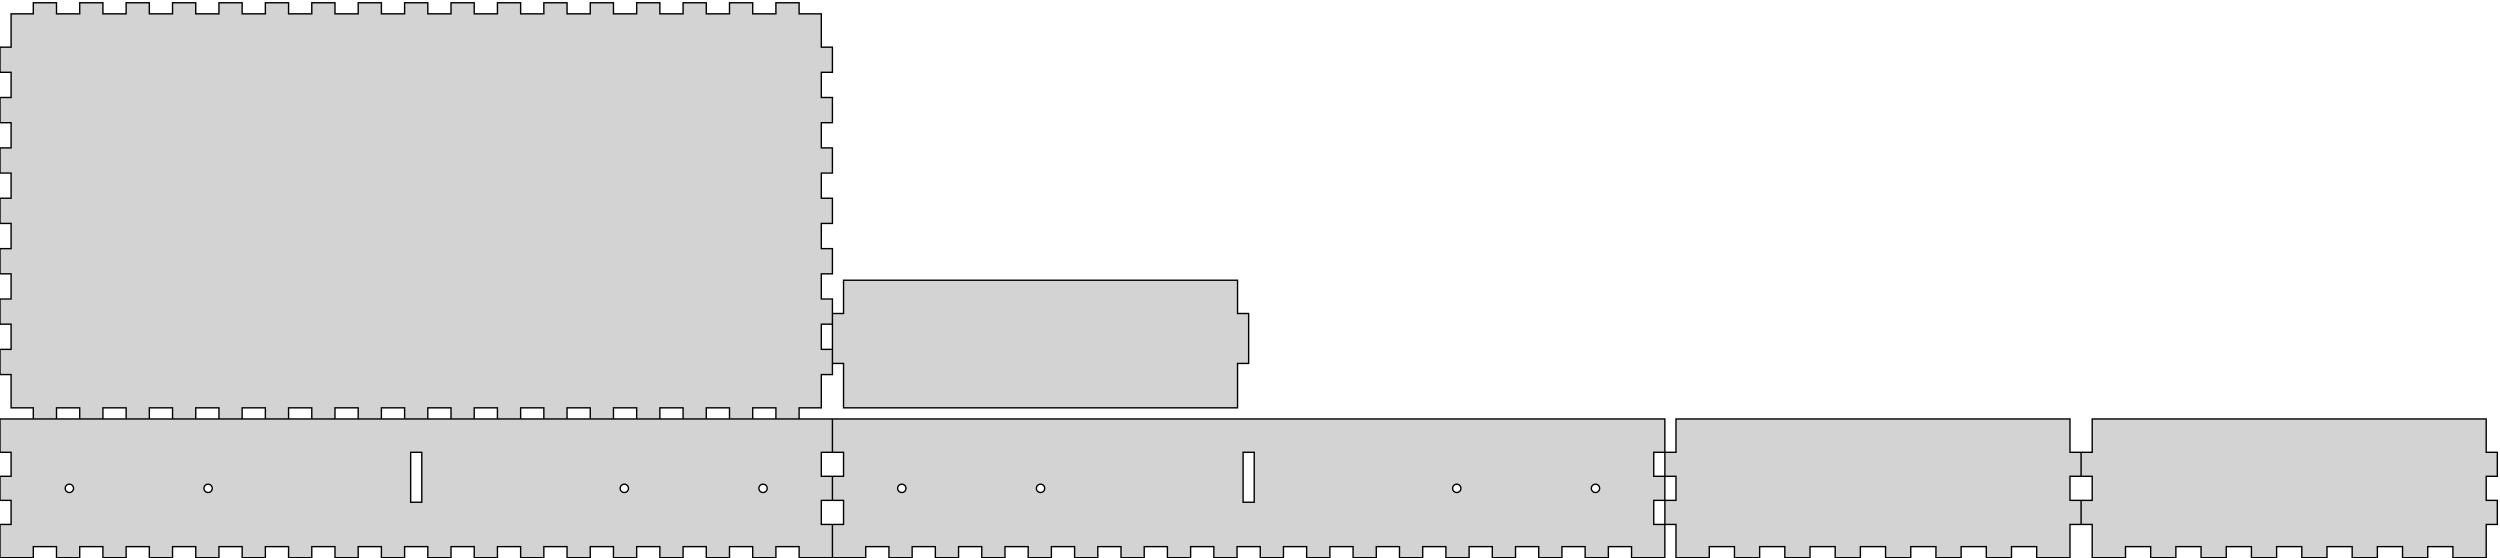
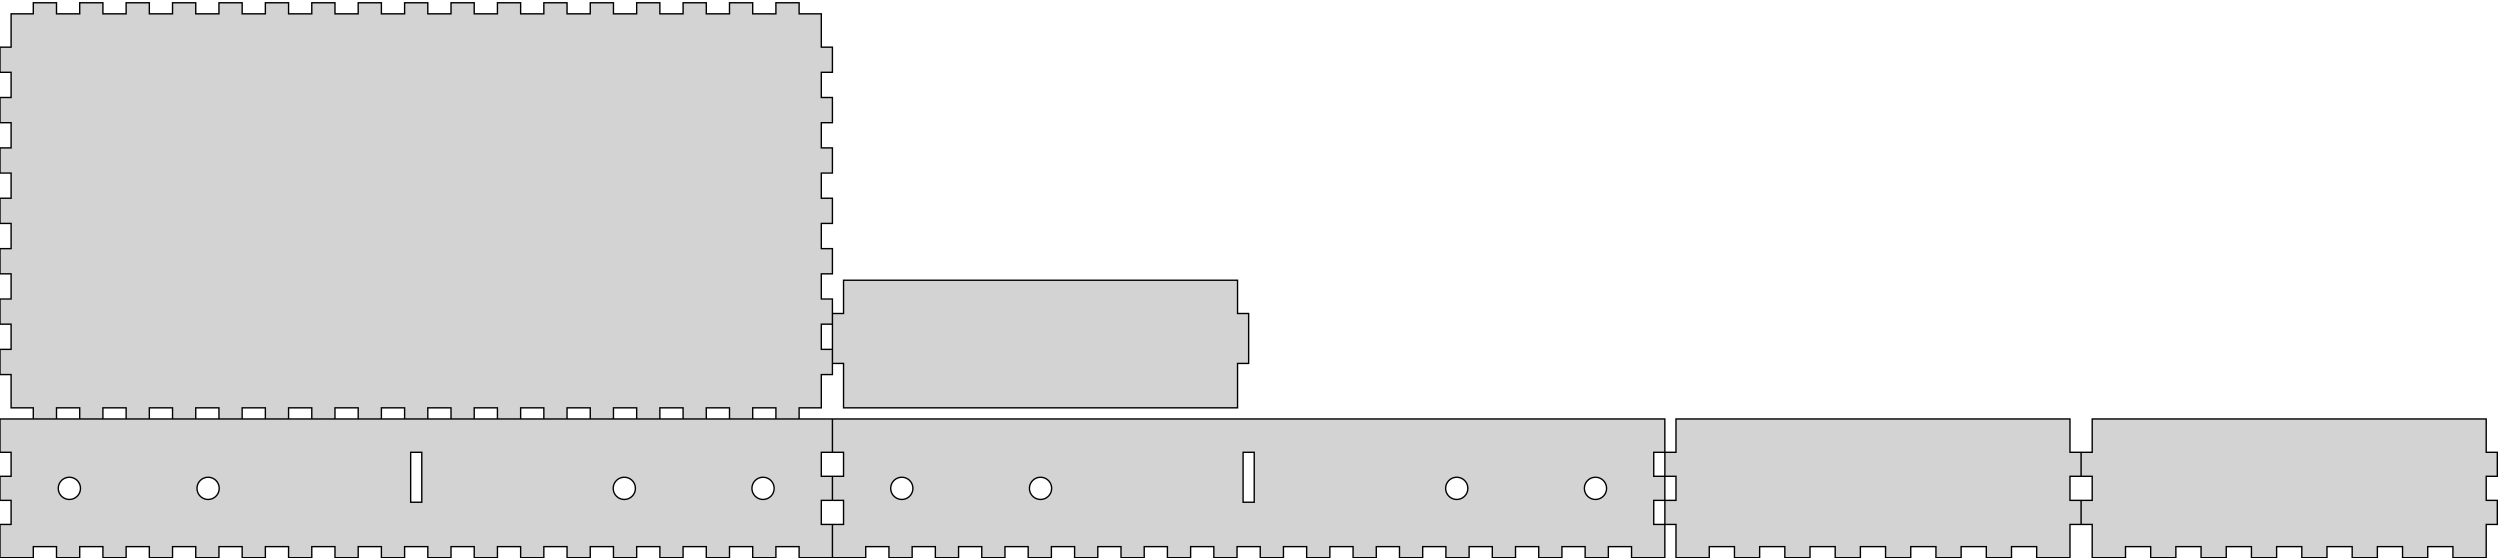
<svg xmlns="http://www.w3.org/2000/svg" width="901mm" height="201mm" viewBox="0 -201 901 201" version="1.1">
-   <path d=" M 20.364,-54.01 L 28.727,-54.01 L 28.727,-50.01 L 37.091,-50.01 L 37.091,-54.01 L 45.455,-54.01  L 45.455,-50.01 L 53.818,-50.01 L 53.818,-54.01 L 62.182,-54.01 L 62.182,-50.01 L 70.545,-50.01  L 70.545,-54.01 L 78.909,-54.01 L 78.909,-50.01 L 87.273,-50.01 L 87.273,-54.01 L 95.636,-54.01  L 95.636,-50.01 L 104,-50.01 L 104,-54.01 L 112.364,-54.01 L 112.364,-50.01 L 120.727,-50.01  L 120.727,-54.01 L 129.091,-54.01 L 129.091,-50.01 L 137.455,-50.01 L 137.455,-54.01 L 145.818,-54.01  L 145.818,-50.01 L 154.182,-50.01 L 154.182,-54.01 L 162.545,-54.01 L 162.545,-50.01 L 170.909,-50.01  L 170.909,-54.01 L 179.273,-54.01 L 179.273,-50.01 L 187.636,-50.01 L 187.636,-54.01 L 196,-54.01  L 196,-50.01 L 204.364,-50.01 L 204.364,-54.01 L 212.727,-54.01 L 212.727,-50.01 L 221.091,-50.01  L 221.091,-54.01 L 229.455,-54.01 L 229.455,-50.01 L 237.818,-50.01 L 237.818,-54.01 L 246.182,-54.01  L 246.182,-50.01 L 254.545,-50.01 L 254.545,-54.01 L 262.909,-54.01 L 262.909,-50.01 L 271.273,-50.01  L 271.273,-54.01 L 279.636,-54.01 L 279.636,-50.01 L 288,-50.01 L 288,-54.01 L 296,-54.01  L 296,-66.01 L 300,-66.01 L 300,-75.087 L 296,-75.087 L 296,-84.164 L 300,-84.164  L 300,-93.241 L 296,-93.241 L 296,-102.318 L 300,-102.318 L 300,-111.395 L 296,-111.395  L 296,-120.472 L 300,-120.472 L 300,-129.548 L 296,-129.548 L 296,-138.625 L 300,-138.625  L 300,-147.702 L 296,-147.702 L 296,-156.779 L 300,-156.779 L 300,-165.856 L 296,-165.856  L 296,-174.933 L 300,-174.933 L 300,-184.01 L 296,-184.01 L 296,-196.01 L 288,-196.01  L 288,-200.01 L 279.636,-200.01 L 279.636,-196.01 L 271.273,-196.01 L 271.273,-200.01 L 262.909,-200.01  L 262.909,-196.01 L 254.545,-196.01 L 254.545,-200.01 L 246.182,-200.01 L 246.182,-196.01 L 237.818,-196.01  L 237.818,-200.01 L 229.455,-200.01 L 229.455,-196.01 L 221.091,-196.01 L 221.091,-200.01 L 212.727,-200.01  L 212.727,-196.01 L 204.364,-196.01 L 204.364,-200.01 L 196,-200.01 L 196,-196.01 L 187.636,-196.01  L 187.636,-200.01 L 179.273,-200.01 L 179.273,-196.01 L 170.909,-196.01 L 170.909,-200.01 L 162.545,-200.01  L 162.545,-196.01 L 154.182,-196.01 L 154.182,-200.01 L 145.818,-200.01 L 145.818,-196.01 L 137.455,-196.01  L 137.455,-200.01 L 129.091,-200.01 L 129.091,-196.01 L 120.727,-196.01 L 120.727,-200.01 L 112.364,-200.01  L 112.364,-196.01 L 104,-196.01 L 104,-200.01 L 95.636,-200.01 L 95.636,-196.01 L 87.273,-196.01  L 87.273,-200.01 L 78.909,-200.01 L 78.909,-196.01 L 70.546,-196.01 L 70.546,-200.01 L 62.182,-200.01  L 62.182,-196.01 L 53.818,-196.01 L 53.818,-200.01 L 45.455,-200.01 L 45.455,-196.01 L 37.091,-196.01  L 37.091,-200.01 L 28.727,-200.01 L 28.727,-196.01 L 20.364,-196.01 L 20.364,-200.01 L 12,-200.01  L 12,-196.01 L 4,-196.01 L 4,-184.01 L 0,-184.01 L 0,-174.933 L 4,-174.933  L 4,-165.856 L 0,-165.856 L 0,-156.779 L 4,-156.779 L 4,-147.702 L 0,-147.702  L 0,-138.625 L 4,-138.625 L 4,-129.548 L 0,-129.548 L 0,-120.472 L 4,-120.472  L 4,-111.395 L 0,-111.395 L 0,-102.318 L 4,-102.318 L 4,-93.241 L 0,-93.241  L 0,-84.164 L 4,-84.164 L 4,-75.087 L 0,-75.087 L 0,-66.01 L 4,-66.01  L 4,-54.01 L 12,-54.01 L 12,-50.01 L 20.364,-50.01 z M 446.01,-70.01 L 450.01,-70.01 L 450.01,-88.01 L 446.01,-88.01 L 446.01,-100.01 L 304.01,-100.01  L 304.01,-88.01 L 300.01,-88.01 L 300.01,-70.01 L 304.01,-70.01 L 304.01,-54.01 L 446.01,-54.01  z M 616.02,-4 L 625.097,-4 L 625.097,-0 L 634.174,-0 L 634.174,-4 L 643.251,-4  L 643.251,-0 L 652.328,-0 L 652.328,-4 L 661.405,-4 L 661.405,-0 L 670.482,-0  L 670.482,-4 L 679.558,-4 L 679.558,-0 L 688.635,-0 L 688.635,-4 L 697.712,-4  L 697.712,-0 L 706.789,-0 L 706.789,-4 L 715.866,-4 L 715.866,-0 L 724.943,-0  L 724.943,-4 L 734.02,-4 L 734.02,-0 L 746.02,-0 L 746.02,-12 L 750.02,-12  L 750.02,-20.667 L 746.02,-20.667 L 746.02,-29.333 L 750.02,-29.333 L 750.02,-38 L 746.02,-38  L 746.02,-50 L 604.02,-50 L 604.02,-38 L 600.02,-38 L 600.02,-29.333 L 604.02,-29.333  L 604.02,-20.667 L 600.02,-20.667 L 600.02,-12 L 604.02,-12 L 604.02,-0 L 616.02,-0  z M 766.03,-4 L 775.107,-4 L 775.107,-0 L 784.184,-0 L 784.184,-4 L 793.261,-4  L 793.261,-0 L 802.338,-0 L 802.338,-4 L 811.415,-4 L 811.415,-0 L 820.492,-0  L 820.492,-4 L 829.568,-4 L 829.568,-0 L 838.645,-0 L 838.645,-4 L 847.722,-4  L 847.722,-0 L 856.799,-0 L 856.799,-4 L 865.876,-4 L 865.876,-0 L 874.953,-0  L 874.953,-4 L 884.03,-4 L 884.03,-0 L 896.03,-0 L 896.03,-12 L 900.03,-12  L 900.03,-20.667 L 896.03,-20.667 L 896.03,-29.333 L 900.03,-29.333 L 900.03,-38 L 896.03,-38  L 896.03,-50 L 754.03,-50 L 754.03,-38 L 750.03,-38 L 750.03,-29.333 L 754.03,-29.333  L 754.03,-20.667 L 750.03,-20.667 L 750.03,-12 L 754.03,-12 L 754.03,-0 L 766.03,-0  z M 12,-4 L 20.364,-4 L 20.364,-0 L 28.727,-0 L 28.727,-4 L 37.091,-4  L 37.091,-0 L 45.455,-0 L 45.455,-4 L 53.818,-4 L 53.818,-0 L 62.182,-0  L 62.182,-4 L 70.545,-4 L 70.545,-0 L 78.909,-0 L 78.909,-4 L 87.273,-4  L 87.273,-0 L 95.636,-0 L 95.636,-4 L 104,-4 L 104,-0 L 112.364,-0  L 112.364,-4 L 120.727,-4 L 120.727,-0 L 129.091,-0 L 129.091,-4 L 137.455,-4  L 137.455,-0 L 145.818,-0 L 145.818,-4 L 154.182,-4 L 154.182,-0 L 162.545,-0  L 162.545,-4 L 170.909,-4 L 170.909,-0 L 179.273,-0 L 179.273,-4 L 187.636,-4  L 187.636,-0 L 196,-0 L 196,-4 L 204.364,-4 L 204.364,-0 L 212.727,-0  L 212.727,-4 L 221.091,-4 L 221.091,-0 L 229.455,-0 L 229.455,-4 L 237.818,-4  L 237.818,-0 L 246.182,-0 L 246.182,-4 L 254.545,-4 L 254.545,-0 L 262.909,-0  L 262.909,-4 L 271.273,-4 L 271.273,-0 L 279.636,-0 L 279.636,-4 L 288,-4  L 288,-0 L 300,-0 L 300,-12 L 296,-12 L 296,-20.667 L 300,-20.667  L 300,-29.333 L 296,-29.333 L 296,-38 L 300,-38 L 300,-50 L 0,-50  L 0,-38 L 4,-38 L 4,-29.333 L 0,-29.333 L 0,-20.667 L 4,-20.667  L 4,-12 L 0,-12 L 0,-0 L 12,-0 z M 148,-20 L 148,-38 L 152.01,-38 L 152.01,-20 z M 224.906,-23.503 L 224.719,-23.527 L 224.536,-23.573 L 224.361,-23.643 L 224.196,-23.733 L 224.044,-23.844  L 223.907,-23.973 L 223.786,-24.118 L 223.686,-24.277 L 223.605,-24.448 L 223.547,-24.627 L 223.512,-24.812  L 223.5,-25 L 223.512,-25.188 L 223.547,-25.373 L 223.605,-25.552 L 223.686,-25.723 L 223.786,-25.882  L 223.907,-26.027 L 224.044,-26.156 L 224.196,-26.267 L 224.361,-26.357 L 224.536,-26.427 L 224.719,-26.473  L 224.906,-26.497 L 225.094,-26.497 L 225.281,-26.473 L 225.464,-26.427 L 225.639,-26.357 L 225.804,-26.267  L 225.956,-26.156 L 226.093,-26.027 L 226.214,-25.882 L 226.314,-25.723 L 226.395,-25.552 L 226.453,-25.373  L 226.488,-25.188 L 226.5,-25 L 226.488,-24.812 L 226.453,-24.627 L 226.395,-24.448 L 226.314,-24.277  L 226.214,-24.118 L 226.093,-23.973 L 225.956,-23.844 L 225.804,-23.733 L 225.639,-23.643 L 225.464,-23.573  L 225.281,-23.527 L 225.094,-23.503 z M 274.906,-23.503 L 274.719,-23.527 L 274.536,-23.573 L 274.361,-23.643 L 274.196,-23.733 L 274.044,-23.844  L 273.907,-23.973 L 273.786,-24.118 L 273.686,-24.277 L 273.605,-24.448 L 273.547,-24.627 L 273.512,-24.812  L 273.5,-25 L 273.512,-25.188 L 273.547,-25.373 L 273.605,-25.552 L 273.686,-25.723 L 273.786,-25.882  L 273.907,-26.027 L 274.044,-26.156 L 274.196,-26.267 L 274.361,-26.357 L 274.536,-26.427 L 274.719,-26.473  L 274.906,-26.497 L 275.094,-26.497 L 275.281,-26.473 L 275.464,-26.427 L 275.639,-26.357 L 275.804,-26.267  L 275.956,-26.156 L 276.093,-26.027 L 276.214,-25.882 L 276.314,-25.723 L 276.395,-25.552 L 276.453,-25.373  L 276.488,-25.188 L 276.5,-25 L 276.488,-24.812 L 276.453,-24.627 L 276.395,-24.448 L 276.314,-24.277  L 276.214,-24.118 L 276.093,-23.973 L 275.956,-23.844 L 275.804,-23.733 L 275.639,-23.643 L 275.464,-23.573  L 275.281,-23.527 L 275.094,-23.503 z M 74.906,-23.503 L 74.719,-23.527 L 74.537,-23.573 L 74.361,-23.643 L 74.196,-23.733 L 74.044,-23.844  L 73.906,-23.973 L 73.787,-24.118 L 73.686,-24.277 L 73.605,-24.448 L 73.547,-24.627 L 73.512,-24.812  L 73.5,-25 L 73.512,-25.188 L 73.547,-25.373 L 73.605,-25.552 L 73.686,-25.723 L 73.787,-25.882  L 73.906,-26.027 L 74.044,-26.156 L 74.196,-26.267 L 74.361,-26.357 L 74.537,-26.427 L 74.719,-26.473  L 74.906,-26.497 L 75.094,-26.497 L 75.281,-26.473 L 75.463,-26.427 L 75.639,-26.357 L 75.804,-26.267  L 75.956,-26.156 L 76.093,-26.027 L 76.213,-25.882 L 76.314,-25.723 L 76.395,-25.552 L 76.453,-25.373  L 76.488,-25.188 L 76.5,-25 L 76.488,-24.812 L 76.453,-24.627 L 76.395,-24.448 L 76.314,-24.277  L 76.213,-24.118 L 76.093,-23.973 L 75.956,-23.844 L 75.804,-23.733 L 75.639,-23.643 L 75.463,-23.573  L 75.281,-23.527 L 75.094,-23.503 z M 24.906,-23.503 L 24.719,-23.527 L 24.537,-23.573 L 24.361,-23.643 L 24.196,-23.733 L 24.044,-23.844  L 23.907,-23.973 L 23.787,-24.118 L 23.686,-24.277 L 23.605,-24.448 L 23.547,-24.627 L 23.512,-24.812  L 23.5,-25 L 23.512,-25.188 L 23.547,-25.373 L 23.605,-25.552 L 23.686,-25.723 L 23.787,-25.882  L 23.907,-26.027 L 24.044,-26.156 L 24.196,-26.267 L 24.361,-26.357 L 24.537,-26.427 L 24.719,-26.473  L 24.906,-26.497 L 25.094,-26.497 L 25.281,-26.473 L 25.463,-26.427 L 25.639,-26.357 L 25.804,-26.267  L 25.956,-26.156 L 26.093,-26.027 L 26.213,-25.882 L 26.314,-25.723 L 26.395,-25.552 L 26.453,-25.373  L 26.488,-25.188 L 26.5,-25 L 26.488,-24.812 L 26.453,-24.627 L 26.395,-24.448 L 26.314,-24.277  L 26.213,-24.118 L 26.093,-23.973 L 25.956,-23.844 L 25.804,-23.733 L 25.639,-23.643 L 25.463,-23.573  L 25.281,-23.527 L 25.094,-23.503 z M 312.01,-4 L 320.374,-4 L 320.374,-0 L 328.737,-0 L 328.737,-4 L 337.101,-4  L 337.101,-0 L 345.465,-0 L 345.465,-4 L 353.828,-4 L 353.828,-0 L 362.192,-0  L 362.192,-4 L 370.555,-4 L 370.555,-0 L 378.919,-0 L 378.919,-4 L 387.283,-4  L 387.283,-0 L 395.646,-0 L 395.646,-4 L 404.01,-4 L 404.01,-0 L 412.374,-0  L 412.374,-4 L 420.737,-4 L 420.737,-0 L 429.101,-0 L 429.101,-4 L 437.465,-4  L 437.465,-0 L 445.828,-0 L 445.828,-4 L 454.192,-4 L 454.192,-0 L 462.555,-0  L 462.555,-4 L 470.919,-4 L 470.919,-0 L 479.283,-0 L 479.283,-4 L 487.646,-4  L 487.646,-0 L 496.01,-0 L 496.01,-4 L 504.374,-4 L 504.374,-0 L 512.737,-0  L 512.737,-4 L 521.101,-4 L 521.101,-0 L 529.465,-0 L 529.465,-4 L 537.828,-4  L 537.828,-0 L 546.192,-0 L 546.192,-4 L 554.555,-4 L 554.555,-0 L 562.919,-0  L 562.919,-4 L 571.283,-4 L 571.283,-0 L 579.646,-0 L 579.646,-4 L 588.01,-4  L 588.01,-0 L 600.01,-0 L 600.01,-12 L 596.01,-12 L 596.01,-20.667 L 600.01,-20.667  L 600.01,-29.333 L 596.01,-29.333 L 596.01,-38 L 600.01,-38 L 600.01,-50 L 300.01,-50  L 300.01,-38 L 304.01,-38 L 304.01,-29.333 L 300.01,-29.333 L 300.01,-20.667 L 304.01,-20.667  L 304.01,-12 L 300.01,-12 L 300.01,-0 L 312.01,-0 z M 448.01,-20 L 448.01,-38 L 452.02,-38 L 452.02,-20 z M 374.916,-23.503 L 374.729,-23.527 L 374.546,-23.573 L 374.371,-23.643 L 374.206,-23.733 L 374.054,-23.844  L 373.917,-23.973 L 373.796,-24.118 L 373.696,-24.277 L 373.615,-24.448 L 373.557,-24.627 L 373.522,-24.812  L 373.51,-25 L 373.522,-25.188 L 373.557,-25.373 L 373.615,-25.552 L 373.696,-25.723 L 373.796,-25.882  L 373.917,-26.027 L 374.054,-26.156 L 374.206,-26.267 L 374.371,-26.357 L 374.546,-26.427 L 374.729,-26.473  L 374.916,-26.497 L 375.104,-26.497 L 375.291,-26.473 L 375.474,-26.427 L 375.649,-26.357 L 375.814,-26.267  L 375.966,-26.156 L 376.103,-26.027 L 376.224,-25.882 L 376.324,-25.723 L 376.405,-25.552 L 376.463,-25.373  L 376.498,-25.188 L 376.51,-25 L 376.498,-24.812 L 376.463,-24.627 L 376.405,-24.448 L 376.324,-24.277  L 376.224,-24.118 L 376.103,-23.973 L 375.966,-23.844 L 375.814,-23.733 L 375.649,-23.643 L 375.474,-23.573  L 375.291,-23.527 L 375.104,-23.503 z M 574.916,-23.503 L 574.729,-23.527 L 574.546,-23.573 L 574.371,-23.643 L 574.206,-23.733 L 574.054,-23.844  L 573.917,-23.973 L 573.796,-24.118 L 573.696,-24.277 L 573.615,-24.448 L 573.557,-24.627 L 573.522,-24.812  L 573.51,-25 L 573.522,-25.188 L 573.557,-25.373 L 573.615,-25.552 L 573.696,-25.723 L 573.796,-25.882  L 573.917,-26.027 L 574.054,-26.156 L 574.206,-26.267 L 574.371,-26.357 L 574.546,-26.427 L 574.729,-26.473  L 574.916,-26.497 L 575.104,-26.497 L 575.291,-26.473 L 575.474,-26.427 L 575.649,-26.357 L 575.814,-26.267  L 575.966,-26.156 L 576.103,-26.027 L 576.224,-25.882 L 576.324,-25.723 L 576.405,-25.552 L 576.463,-25.373  L 576.498,-25.188 L 576.51,-25 L 576.498,-24.812 L 576.463,-24.627 L 576.405,-24.448 L 576.324,-24.277  L 576.224,-24.118 L 576.103,-23.973 L 575.966,-23.844 L 575.814,-23.733 L 575.649,-23.643 L 575.474,-23.573  L 575.291,-23.527 L 575.104,-23.503 z M 524.916,-23.503 L 524.729,-23.527 L 524.546,-23.573 L 524.371,-23.643 L 524.206,-23.733 L 524.054,-23.844  L 523.917,-23.973 L 523.796,-24.118 L 523.696,-24.277 L 523.615,-24.448 L 523.557,-24.627 L 523.522,-24.812  L 523.51,-25 L 523.522,-25.188 L 523.557,-25.373 L 523.615,-25.552 L 523.696,-25.723 L 523.796,-25.882  L 523.917,-26.027 L 524.054,-26.156 L 524.206,-26.267 L 524.371,-26.357 L 524.546,-26.427 L 524.729,-26.473  L 524.916,-26.497 L 525.104,-26.497 L 525.291,-26.473 L 525.474,-26.427 L 525.649,-26.357 L 525.814,-26.267  L 525.966,-26.156 L 526.103,-26.027 L 526.224,-25.882 L 526.324,-25.723 L 526.405,-25.552 L 526.463,-25.373  L 526.498,-25.188 L 526.51,-25 L 526.498,-24.812 L 526.463,-24.627 L 526.405,-24.448 L 526.324,-24.277  L 526.224,-24.118 L 526.103,-23.973 L 525.966,-23.844 L 525.814,-23.733 L 525.649,-23.643 L 525.474,-23.573  L 525.291,-23.527 L 525.104,-23.503 z M 324.916,-23.503 L 324.729,-23.527 L 324.546,-23.573 L 324.371,-23.643 L 324.206,-23.733 L 324.054,-23.844  L 323.917,-23.973 L 323.796,-24.118 L 323.696,-24.277 L 323.615,-24.448 L 323.557,-24.627 L 323.522,-24.812  L 323.51,-25 L 323.522,-25.188 L 323.557,-25.373 L 323.615,-25.552 L 323.696,-25.723 L 323.796,-25.882  L 323.917,-26.027 L 324.054,-26.156 L 324.206,-26.267 L 324.371,-26.357 L 324.546,-26.427 L 324.729,-26.473  L 324.916,-26.497 L 325.104,-26.497 L 325.291,-26.473 L 325.474,-26.427 L 325.649,-26.357 L 325.814,-26.267  L 325.966,-26.156 L 326.103,-26.027 L 326.224,-25.882 L 326.324,-25.723 L 326.405,-25.552 L 326.463,-25.373  L 326.498,-25.188 L 326.51,-25 L 326.498,-24.812 L 326.463,-24.627 L 326.405,-24.448 L 326.324,-24.277  L 326.224,-24.118 L 326.103,-23.973 L 325.966,-23.844 L 325.814,-23.733 L 325.649,-23.643 L 325.474,-23.573  L 325.291,-23.527 L 325.104,-23.503 z " stroke="black" fill="lightgray" stroke-width="0.5" />
+   <path d=" M 20.364,-54.01 L 28.727,-54.01 L 28.727,-50.01 L 37.091,-50.01 L 37.091,-54.01 L 45.455,-54.01  L 45.455,-50.01 L 53.818,-50.01 L 53.818,-54.01 L 62.182,-54.01 L 62.182,-50.01 L 70.545,-50.01  L 70.545,-54.01 L 78.909,-54.01 L 78.909,-50.01 L 87.273,-50.01 L 87.273,-54.01 L 95.636,-54.01  L 95.636,-50.01 L 104,-50.01 L 104,-54.01 L 112.364,-54.01 L 112.364,-50.01 L 120.727,-50.01  L 120.727,-54.01 L 129.091,-54.01 L 129.091,-50.01 L 137.455,-50.01 L 137.455,-54.01 L 145.818,-54.01  L 145.818,-50.01 L 154.182,-50.01 L 154.182,-54.01 L 162.545,-54.01 L 162.545,-50.01 L 170.909,-50.01  L 170.909,-54.01 L 179.273,-54.01 L 179.273,-50.01 L 187.636,-50.01 L 187.636,-54.01 L 196,-54.01  L 196,-50.01 L 204.364,-50.01 L 204.364,-54.01 L 212.727,-54.01 L 212.727,-50.01 L 221.091,-50.01  L 221.091,-54.01 L 229.455,-54.01 L 229.455,-50.01 L 237.818,-50.01 L 237.818,-54.01 L 246.182,-54.01  L 246.182,-50.01 L 254.545,-50.01 L 254.545,-54.01 L 262.909,-54.01 L 262.909,-50.01 L 271.273,-50.01  L 271.273,-54.01 L 279.636,-54.01 L 279.636,-50.01 L 288,-50.01 L 288,-54.01 L 296,-54.01  L 296,-66.01 L 300,-66.01 L 300,-75.087 L 296,-75.087 L 296,-84.164 L 300,-84.164  L 300,-93.241 L 296,-93.241 L 296,-102.318 L 300,-102.318 L 300,-111.395 L 296,-111.395  L 296,-120.472 L 300,-120.472 L 300,-129.548 L 296,-129.548 L 296,-138.625 L 300,-138.625  L 300,-147.702 L 296,-147.702 L 296,-156.779 L 300,-156.779 L 300,-165.856 L 296,-165.856  L 296,-174.933 L 300,-174.933 L 300,-184.01 L 296,-184.01 L 296,-196.01 L 288,-196.01  L 288,-200.01 L 279.636,-200.01 L 279.636,-196.01 L 271.273,-196.01 L 271.273,-200.01 L 262.909,-200.01  L 262.909,-196.01 L 254.545,-196.01 L 254.545,-200.01 L 246.182,-200.01 L 246.182,-196.01 L 237.818,-196.01  L 237.818,-200.01 L 229.455,-200.01 L 229.455,-196.01 L 221.091,-196.01 L 221.091,-200.01 L 212.727,-200.01  L 212.727,-196.01 L 204.364,-196.01 L 204.364,-200.01 L 196,-200.01 L 196,-196.01 L 187.636,-196.01  L 187.636,-200.01 L 179.273,-200.01 L 179.273,-196.01 L 170.909,-196.01 L 170.909,-200.01 L 162.545,-200.01  L 162.545,-196.01 L 154.182,-196.01 L 154.182,-200.01 L 145.818,-200.01 L 145.818,-196.01 L 137.455,-196.01  L 137.455,-200.01 L 129.091,-200.01 L 129.091,-196.01 L 120.727,-196.01 L 120.727,-200.01 L 112.364,-200.01  L 112.364,-196.01 L 104,-196.01 L 104,-200.01 L 95.636,-200.01 L 95.636,-196.01 L 87.273,-196.01  L 87.273,-200.01 L 78.909,-200.01 L 78.909,-196.01 L 70.546,-196.01 L 70.546,-200.01 L 62.182,-200.01  L 62.182,-196.01 L 53.818,-196.01 L 53.818,-200.01 L 45.455,-200.01 L 45.455,-196.01 L 37.091,-196.01  L 37.091,-200.01 L 28.727,-200.01 L 28.727,-196.01 L 20.364,-196.01 L 20.364,-200.01 L 12,-200.01  L 12,-196.01 L 4,-196.01 L 4,-184.01 L 0,-184.01 L 0,-174.933 L 4,-174.933  L 4,-165.856 L 0,-165.856 L 0,-156.779 L 4,-156.779 L 4,-147.702 L 0,-147.702  L 0,-138.625 L 4,-138.625 L 4,-129.548 L 0,-129.548 L 0,-120.472 L 4,-120.472  L 4,-111.395 L 0,-111.395 L 0,-102.318 L 4,-102.318 L 4,-93.241 L 0,-93.241  L 0,-84.164 L 4,-84.164 L 4,-75.087 L 0,-75.087 L 0,-66.01 L 4,-66.01  L 4,-54.01 L 12,-54.01 L 12,-50.01 L 20.364,-50.01 z M 446.01,-70.01 L 450.01,-70.01 L 450.01,-88.01 L 446.01,-88.01 L 446.01,-100.01 L 304.01,-100.01  L 304.01,-88.01 L 300.01,-88.01 L 300.01,-70.01 L 304.01,-70.01 L 304.01,-54.01 L 446.01,-54.01  z M 616.02,-4 L 625.097,-4 L 625.097,-0 L 634.174,-0 L 634.174,-4 L 643.251,-4  L 643.251,-0 L 652.328,-0 L 652.328,-4 L 661.405,-4 L 661.405,-0 L 670.482,-0  L 670.482,-4 L 679.558,-4 L 679.558,-0 L 688.635,-0 L 688.635,-4 L 697.712,-4  L 697.712,-0 L 706.789,-0 L 706.789,-4 L 715.866,-4 L 715.866,-0 L 724.943,-0  L 724.943,-4 L 734.02,-4 L 734.02,-0 L 746.02,-0 L 746.02,-12 L 750.02,-12  L 750.02,-20.667 L 746.02,-20.667 L 746.02,-29.333 L 750.02,-29.333 L 750.02,-38 L 746.02,-38  L 746.02,-50 L 604.02,-50 L 604.02,-38 L 600.02,-38 L 600.02,-29.333 L 604.02,-29.333  L 604.02,-20.667 L 600.02,-20.667 L 600.02,-12 L 604.02,-12 L 604.02,-0 L 616.02,-0  z M 766.03,-4 L 775.107,-4 L 775.107,-0 L 784.184,-0 L 784.184,-4 L 793.261,-4  L 793.261,-0 L 802.338,-0 L 802.338,-4 L 811.415,-4 L 811.415,-0 L 820.492,-0  L 820.492,-4 L 829.568,-4 L 829.568,-0 L 838.645,-0 L 838.645,-4 L 847.722,-4  L 847.722,-0 L 856.799,-0 L 856.799,-4 L 865.876,-4 L 865.876,-0 L 874.953,-0  L 874.953,-4 L 884.03,-4 L 884.03,-0 L 896.03,-0 L 896.03,-12 L 900.03,-12  L 900.03,-20.667 L 896.03,-20.667 L 896.03,-29.333 L 900.03,-29.333 L 900.03,-38 L 896.03,-38  L 896.03,-50 L 754.03,-50 L 754.03,-38 L 750.03,-38 L 750.03,-29.333 L 754.03,-29.333  L 754.03,-20.667 L 750.03,-20.667 L 750.03,-12 L 754.03,-12 L 754.03,-0 L 766.03,-0  z M 12,-4 L 20.364,-4 L 20.364,-0 L 28.727,-0 L 28.727,-4 L 37.091,-4  L 37.091,-0 L 45.455,-0 L 45.455,-4 L 53.818,-4 L 53.818,-0 L 62.182,-0  L 62.182,-4 L 70.545,-4 L 70.545,-0 L 78.909,-0 L 78.909,-4 L 87.273,-4  L 87.273,-0 L 95.636,-0 L 95.636,-4 L 104,-4 L 104,-0 L 112.364,-0  L 112.364,-4 L 120.727,-4 L 120.727,-0 L 129.091,-0 L 129.091,-4 L 137.455,-4  L 137.455,-0 L 145.818,-0 L 145.818,-4 L 154.182,-4 L 154.182,-0 L 162.545,-0  L 162.545,-4 L 170.909,-4 L 170.909,-0 L 179.273,-0 L 179.273,-4 L 187.636,-4  L 187.636,-0 L 196,-0 L 196,-4 L 204.364,-4 L 204.364,-0 L 212.727,-0  L 212.727,-4 L 221.091,-4 L 221.091,-0 L 229.455,-0 L 229.455,-4 L 237.818,-4  L 237.818,-0 L 246.182,-0 L 246.182,-4 L 254.545,-4 L 254.545,-0 L 262.909,-0  L 262.909,-4 L 271.273,-4 L 271.273,-0 L 279.636,-0 L 279.636,-4 L 288,-4  L 288,-0 L 300,-0 L 300,-12 L 296,-12 L 296,-20.667 L 300,-20.667  L 300,-29.333 L 296,-29.333 L 296,-38 L 300,-38 L 300,-50 L 0,-50  L 0,-38 L 4,-38 L 4,-29.333 L 0,-29.333 L 0,-20.667 L 4,-20.667  L 4,-12 L 0,-12 L 0,-0 L 12,-0 z M 148,-20 L 148,-38 L 152.01,-38 L 152.01,-20 z M 224.749,-21.008 L 224.25,-21.071 L 223.764,-21.196 L 223.297,-21.381 L 222.857,-21.623 L 222.45,-21.918  L 222.084,-22.262 L 221.764,-22.649 L 221.495,-23.073 L 221.281,-23.527 L 221.126,-24.005 L 221.032,-24.499  L 221,-25 L 221.032,-25.501 L 221.126,-25.995 L 221.281,-26.473 L 221.495,-26.927 L 221.764,-27.351  L 222.084,-27.738 L 222.45,-28.082 L 222.857,-28.377 L 223.297,-28.619 L 223.764,-28.804 L 224.25,-28.929  L 224.749,-28.992 L 225.251,-28.992 L 225.75,-28.929 L 226.236,-28.804 L 226.703,-28.619 L 227.143,-28.377  L 227.55,-28.082 L 227.916,-27.738 L 228.236,-27.351 L 228.505,-26.927 L 228.719,-26.473 L 228.874,-25.995  L 228.968,-25.501 L 229,-25 L 228.968,-24.499 L 228.874,-24.005 L 228.719,-23.527 L 228.505,-23.073  L 228.236,-22.649 L 227.916,-22.262 L 227.55,-21.918 L 227.143,-21.623 L 226.703,-21.381 L 226.236,-21.196  L 225.75,-21.071 L 225.251,-21.008 z M 274.749,-21.008 L 274.25,-21.071 L 273.764,-21.196 L 273.297,-21.381 L 272.857,-21.623 L 272.45,-21.918  L 272.084,-22.262 L 271.764,-22.649 L 271.495,-23.073 L 271.281,-23.527 L 271.126,-24.005 L 271.032,-24.499  L 271,-25 L 271.032,-25.501 L 271.126,-25.995 L 271.281,-26.473 L 271.495,-26.927 L 271.764,-27.351  L 272.084,-27.738 L 272.45,-28.082 L 272.857,-28.377 L 273.297,-28.619 L 273.764,-28.804 L 274.25,-28.929  L 274.749,-28.992 L 275.251,-28.992 L 275.75,-28.929 L 276.236,-28.804 L 276.703,-28.619 L 277.143,-28.377  L 277.55,-28.082 L 277.916,-27.738 L 278.236,-27.351 L 278.505,-26.927 L 278.719,-26.473 L 278.874,-25.995  L 278.968,-25.501 L 279,-25 L 278.968,-24.499 L 278.874,-24.005 L 278.719,-23.527 L 278.505,-23.073  L 278.236,-22.649 L 277.916,-22.262 L 277.55,-21.918 L 277.143,-21.623 L 276.703,-21.381 L 276.236,-21.196  L 275.75,-21.071 L 275.251,-21.008 z M 74.749,-21.008 L 74.251,-21.071 L 73.764,-21.196 L 73.297,-21.381 L 72.857,-21.623 L 72.45,-21.918  L 72.084,-22.262 L 71.764,-22.649 L 71.495,-23.073 L 71.281,-23.527 L 71.126,-24.005 L 71.031,-24.499  L 71,-25 L 71.031,-25.501 L 71.126,-25.995 L 71.281,-26.473 L 71.495,-26.927 L 71.764,-27.351  L 72.084,-27.738 L 72.45,-28.082 L 72.857,-28.377 L 73.297,-28.619 L 73.764,-28.804 L 74.251,-28.929  L 74.749,-28.992 L 75.251,-28.992 L 75.749,-28.929 L 76.236,-28.804 L 76.703,-28.619 L 77.143,-28.377  L 77.55,-28.082 L 77.916,-27.738 L 78.236,-27.351 L 78.505,-26.927 L 78.719,-26.473 L 78.874,-25.995  L 78.968,-25.501 L 79,-25 L 78.968,-24.499 L 78.874,-24.005 L 78.719,-23.527 L 78.505,-23.073  L 78.236,-22.649 L 77.916,-22.262 L 77.55,-21.918 L 77.143,-21.623 L 76.703,-21.381 L 76.236,-21.196  L 75.749,-21.071 L 75.251,-21.008 z M 24.749,-21.008 L 24.25,-21.071 L 23.764,-21.196 L 23.297,-21.381 L 22.857,-21.623 L 22.45,-21.918  L 22.084,-22.262 L 21.764,-22.649 L 21.495,-23.073 L 21.281,-23.527 L 21.126,-24.005 L 21.032,-24.499  L 21,-25 L 21.032,-25.501 L 21.126,-25.995 L 21.281,-26.473 L 21.495,-26.927 L 21.764,-27.351  L 22.084,-27.738 L 22.45,-28.082 L 22.857,-28.377 L 23.297,-28.619 L 23.764,-28.804 L 24.25,-28.929  L 24.749,-28.992 L 25.251,-28.992 L 25.75,-28.929 L 26.236,-28.804 L 26.703,-28.619 L 27.143,-28.377  L 27.55,-28.082 L 27.916,-27.738 L 28.236,-27.351 L 28.505,-26.927 L 28.719,-26.473 L 28.874,-25.995  L 28.968,-25.501 L 29,-25 L 28.968,-24.499 L 28.874,-24.005 L 28.719,-23.527 L 28.505,-23.073  L 28.236,-22.649 L 27.916,-22.262 L 27.55,-21.918 L 27.143,-21.623 L 26.703,-21.381 L 26.236,-21.196  L 25.75,-21.071 L 25.251,-21.008 z M 312.01,-4 L 320.374,-4 L 320.374,-0 L 328.737,-0 L 328.737,-4 L 337.101,-4  L 337.101,-0 L 345.465,-0 L 345.465,-4 L 353.828,-4 L 353.828,-0 L 362.192,-0  L 362.192,-4 L 370.555,-4 L 370.555,-0 L 378.919,-0 L 378.919,-4 L 387.283,-4  L 387.283,-0 L 395.646,-0 L 395.646,-4 L 404.01,-4 L 404.01,-0 L 412.374,-0  L 412.374,-4 L 420.737,-4 L 420.737,-0 L 429.101,-0 L 429.101,-4 L 437.465,-4  L 437.465,-0 L 445.828,-0 L 445.828,-4 L 454.192,-4 L 454.192,-0 L 462.555,-0  L 462.555,-4 L 470.919,-4 L 470.919,-0 L 479.283,-0 L 479.283,-4 L 487.646,-4  L 487.646,-0 L 496.01,-0 L 496.01,-4 L 504.374,-4 L 504.374,-0 L 512.737,-0  L 512.737,-4 L 521.101,-4 L 521.101,-0 L 529.465,-0 L 529.465,-4 L 537.828,-4  L 537.828,-0 L 546.192,-0 L 546.192,-4 L 554.555,-4 L 554.555,-0 L 562.919,-0  L 562.919,-4 L 571.283,-4 L 571.283,-0 L 579.646,-0 L 579.646,-4 L 588.01,-4  L 588.01,-0 L 600.01,-0 L 600.01,-12 L 596.01,-12 L 596.01,-20.667 L 600.01,-20.667  L 600.01,-29.333 L 596.01,-29.333 L 596.01,-38 L 600.01,-38 L 600.01,-50 L 300.01,-50  L 300.01,-38 L 304.01,-38 L 304.01,-29.333 L 300.01,-29.333 L 300.01,-20.667 L 304.01,-20.667  L 304.01,-12 L 300.01,-12 L 300.01,-0 L 312.01,-0 z M 448.01,-20 L 448.01,-38 L 452.02,-38 L 452.02,-20 z M 374.759,-21.008 L 374.26,-21.071 L 373.774,-21.196 L 373.307,-21.381 L 372.867,-21.623 L 372.46,-21.918  L 372.094,-22.262 L 371.774,-22.649 L 371.505,-23.073 L 371.291,-23.527 L 371.136,-24.005 L 371.042,-24.499  L 371.01,-25 L 371.042,-25.501 L 371.136,-25.995 L 371.291,-26.473 L 371.505,-26.927 L 371.774,-27.351  L 372.094,-27.738 L 372.46,-28.082 L 372.867,-28.377 L 373.307,-28.619 L 373.774,-28.804 L 374.26,-28.929  L 374.759,-28.992 L 375.261,-28.992 L 375.76,-28.929 L 376.246,-28.804 L 376.713,-28.619 L 377.153,-28.377  L 377.56,-28.082 L 377.926,-27.738 L 378.246,-27.351 L 378.515,-26.927 L 378.729,-26.473 L 378.884,-25.995  L 378.978,-25.501 L 379.01,-25 L 378.978,-24.499 L 378.884,-24.005 L 378.729,-23.527 L 378.515,-23.073  L 378.246,-22.649 L 377.926,-22.262 L 377.56,-21.918 L 377.153,-21.623 L 376.713,-21.381 L 376.246,-21.196  L 375.76,-21.071 L 375.261,-21.008 z M 574.759,-21.008 L 574.26,-21.071 L 573.774,-21.196 L 573.307,-21.381 L 572.867,-21.623 L 572.46,-21.918  L 572.094,-22.262 L 571.774,-22.649 L 571.505,-23.073 L 571.291,-23.527 L 571.136,-24.005 L 571.042,-24.499  L 571.01,-25 L 571.042,-25.501 L 571.136,-25.995 L 571.291,-26.473 L 571.505,-26.927 L 571.774,-27.351  L 572.094,-27.738 L 572.46,-28.082 L 572.867,-28.377 L 573.307,-28.619 L 573.774,-28.804 L 574.26,-28.929  L 574.759,-28.992 L 575.261,-28.992 L 575.76,-28.929 L 576.246,-28.804 L 576.713,-28.619 L 577.153,-28.377  L 577.56,-28.082 L 577.926,-27.738 L 578.246,-27.351 L 578.515,-26.927 L 578.729,-26.473 L 578.884,-25.995  L 578.978,-25.501 L 579.01,-25 L 578.978,-24.499 L 578.884,-24.005 L 578.729,-23.527 L 578.515,-23.073  L 578.246,-22.649 L 577.926,-22.262 L 577.56,-21.918 L 577.153,-21.623 L 576.713,-21.381 L 576.246,-21.196  L 575.76,-21.071 L 575.261,-21.008 z M 524.759,-21.008 L 524.26,-21.071 L 523.774,-21.196 L 523.307,-21.381 L 522.867,-21.623 L 522.46,-21.918  L 522.094,-22.262 L 521.774,-22.649 L 521.505,-23.073 L 521.291,-23.527 L 521.136,-24.005 L 521.042,-24.499  L 521.01,-25 L 521.042,-25.501 L 521.136,-25.995 L 521.291,-26.473 L 521.505,-26.927 L 521.774,-27.351  L 522.094,-27.738 L 522.46,-28.082 L 522.867,-28.377 L 523.307,-28.619 L 523.774,-28.804 L 524.26,-28.929  L 524.759,-28.992 L 525.261,-28.992 L 525.76,-28.929 L 526.246,-28.804 L 526.713,-28.619 L 527.153,-28.377  L 527.56,-28.082 L 527.926,-27.738 L 528.246,-27.351 L 528.515,-26.927 L 528.729,-26.473 L 528.884,-25.995  L 528.978,-25.501 L 529.01,-25 L 528.978,-24.499 L 528.884,-24.005 L 528.729,-23.527 L 528.515,-23.073  L 528.246,-22.649 L 527.926,-22.262 L 527.56,-21.918 L 527.153,-21.623 L 526.713,-21.381 L 526.246,-21.196  L 525.76,-21.071 L 525.261,-21.008 z M 324.759,-21.008 L 324.26,-21.071 L 323.774,-21.196 L 323.307,-21.381 L 322.867,-21.623 L 322.46,-21.918  L 322.094,-22.262 L 321.774,-22.649 L 321.505,-23.073 L 321.291,-23.527 L 321.136,-24.005 L 321.042,-24.499  L 321.01,-25 L 321.042,-25.501 L 321.136,-25.995 L 321.291,-26.473 L 321.505,-26.927 L 321.774,-27.351  L 322.094,-27.738 L 322.46,-28.082 L 322.867,-28.377 L 323.307,-28.619 L 323.774,-28.804 L 324.26,-28.929  L 324.759,-28.992 L 325.261,-28.992 L 325.76,-28.929 L 326.246,-28.804 L 326.713,-28.619 L 327.153,-28.377  L 327.56,-28.082 L 327.926,-27.738 L 328.246,-27.351 L 328.515,-26.927 L 328.729,-26.473 L 328.884,-25.995  L 328.978,-25.501 L 329.01,-25 L 328.978,-24.499 L 328.884,-24.005 L 328.729,-23.527 L 328.515,-23.073  L 328.246,-22.649 L 327.926,-22.262 L 327.56,-21.918 L 327.153,-21.623 L 326.713,-21.381 L 326.246,-21.196  L 325.76,-21.071 L 325.261,-21.008 z " stroke="black" fill="lightgray" stroke-width="0.5" />
</svg>
